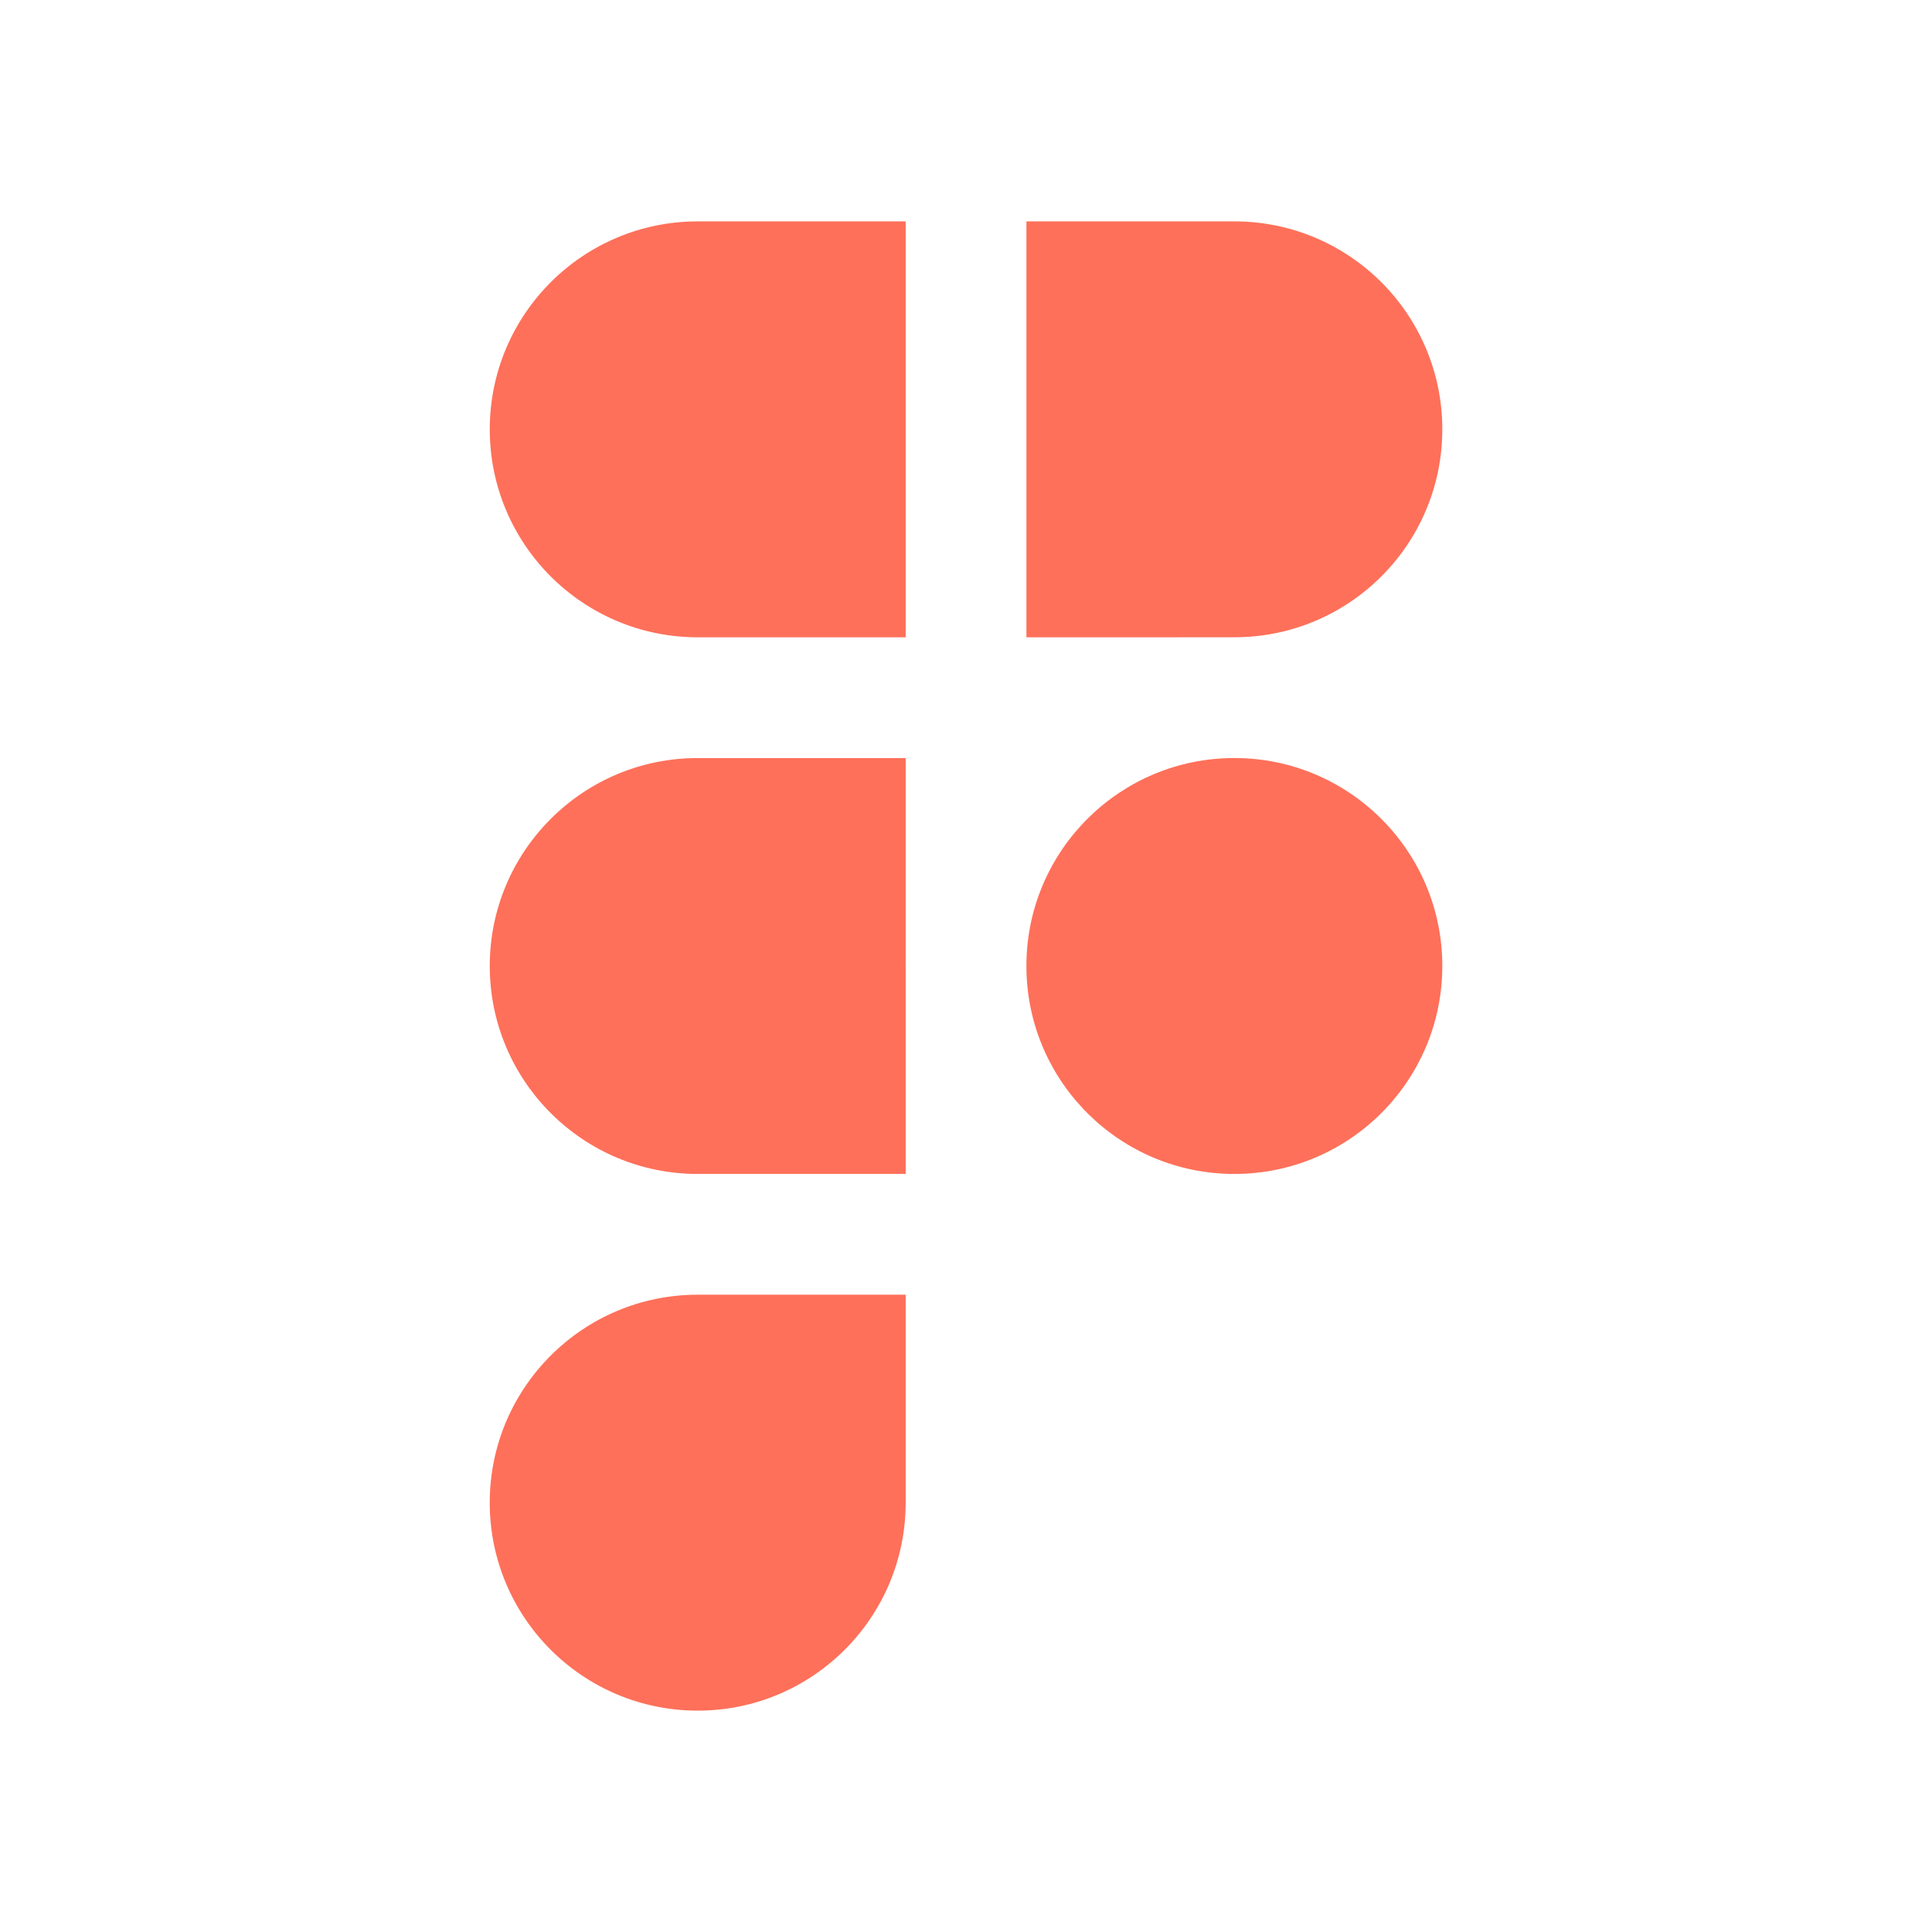
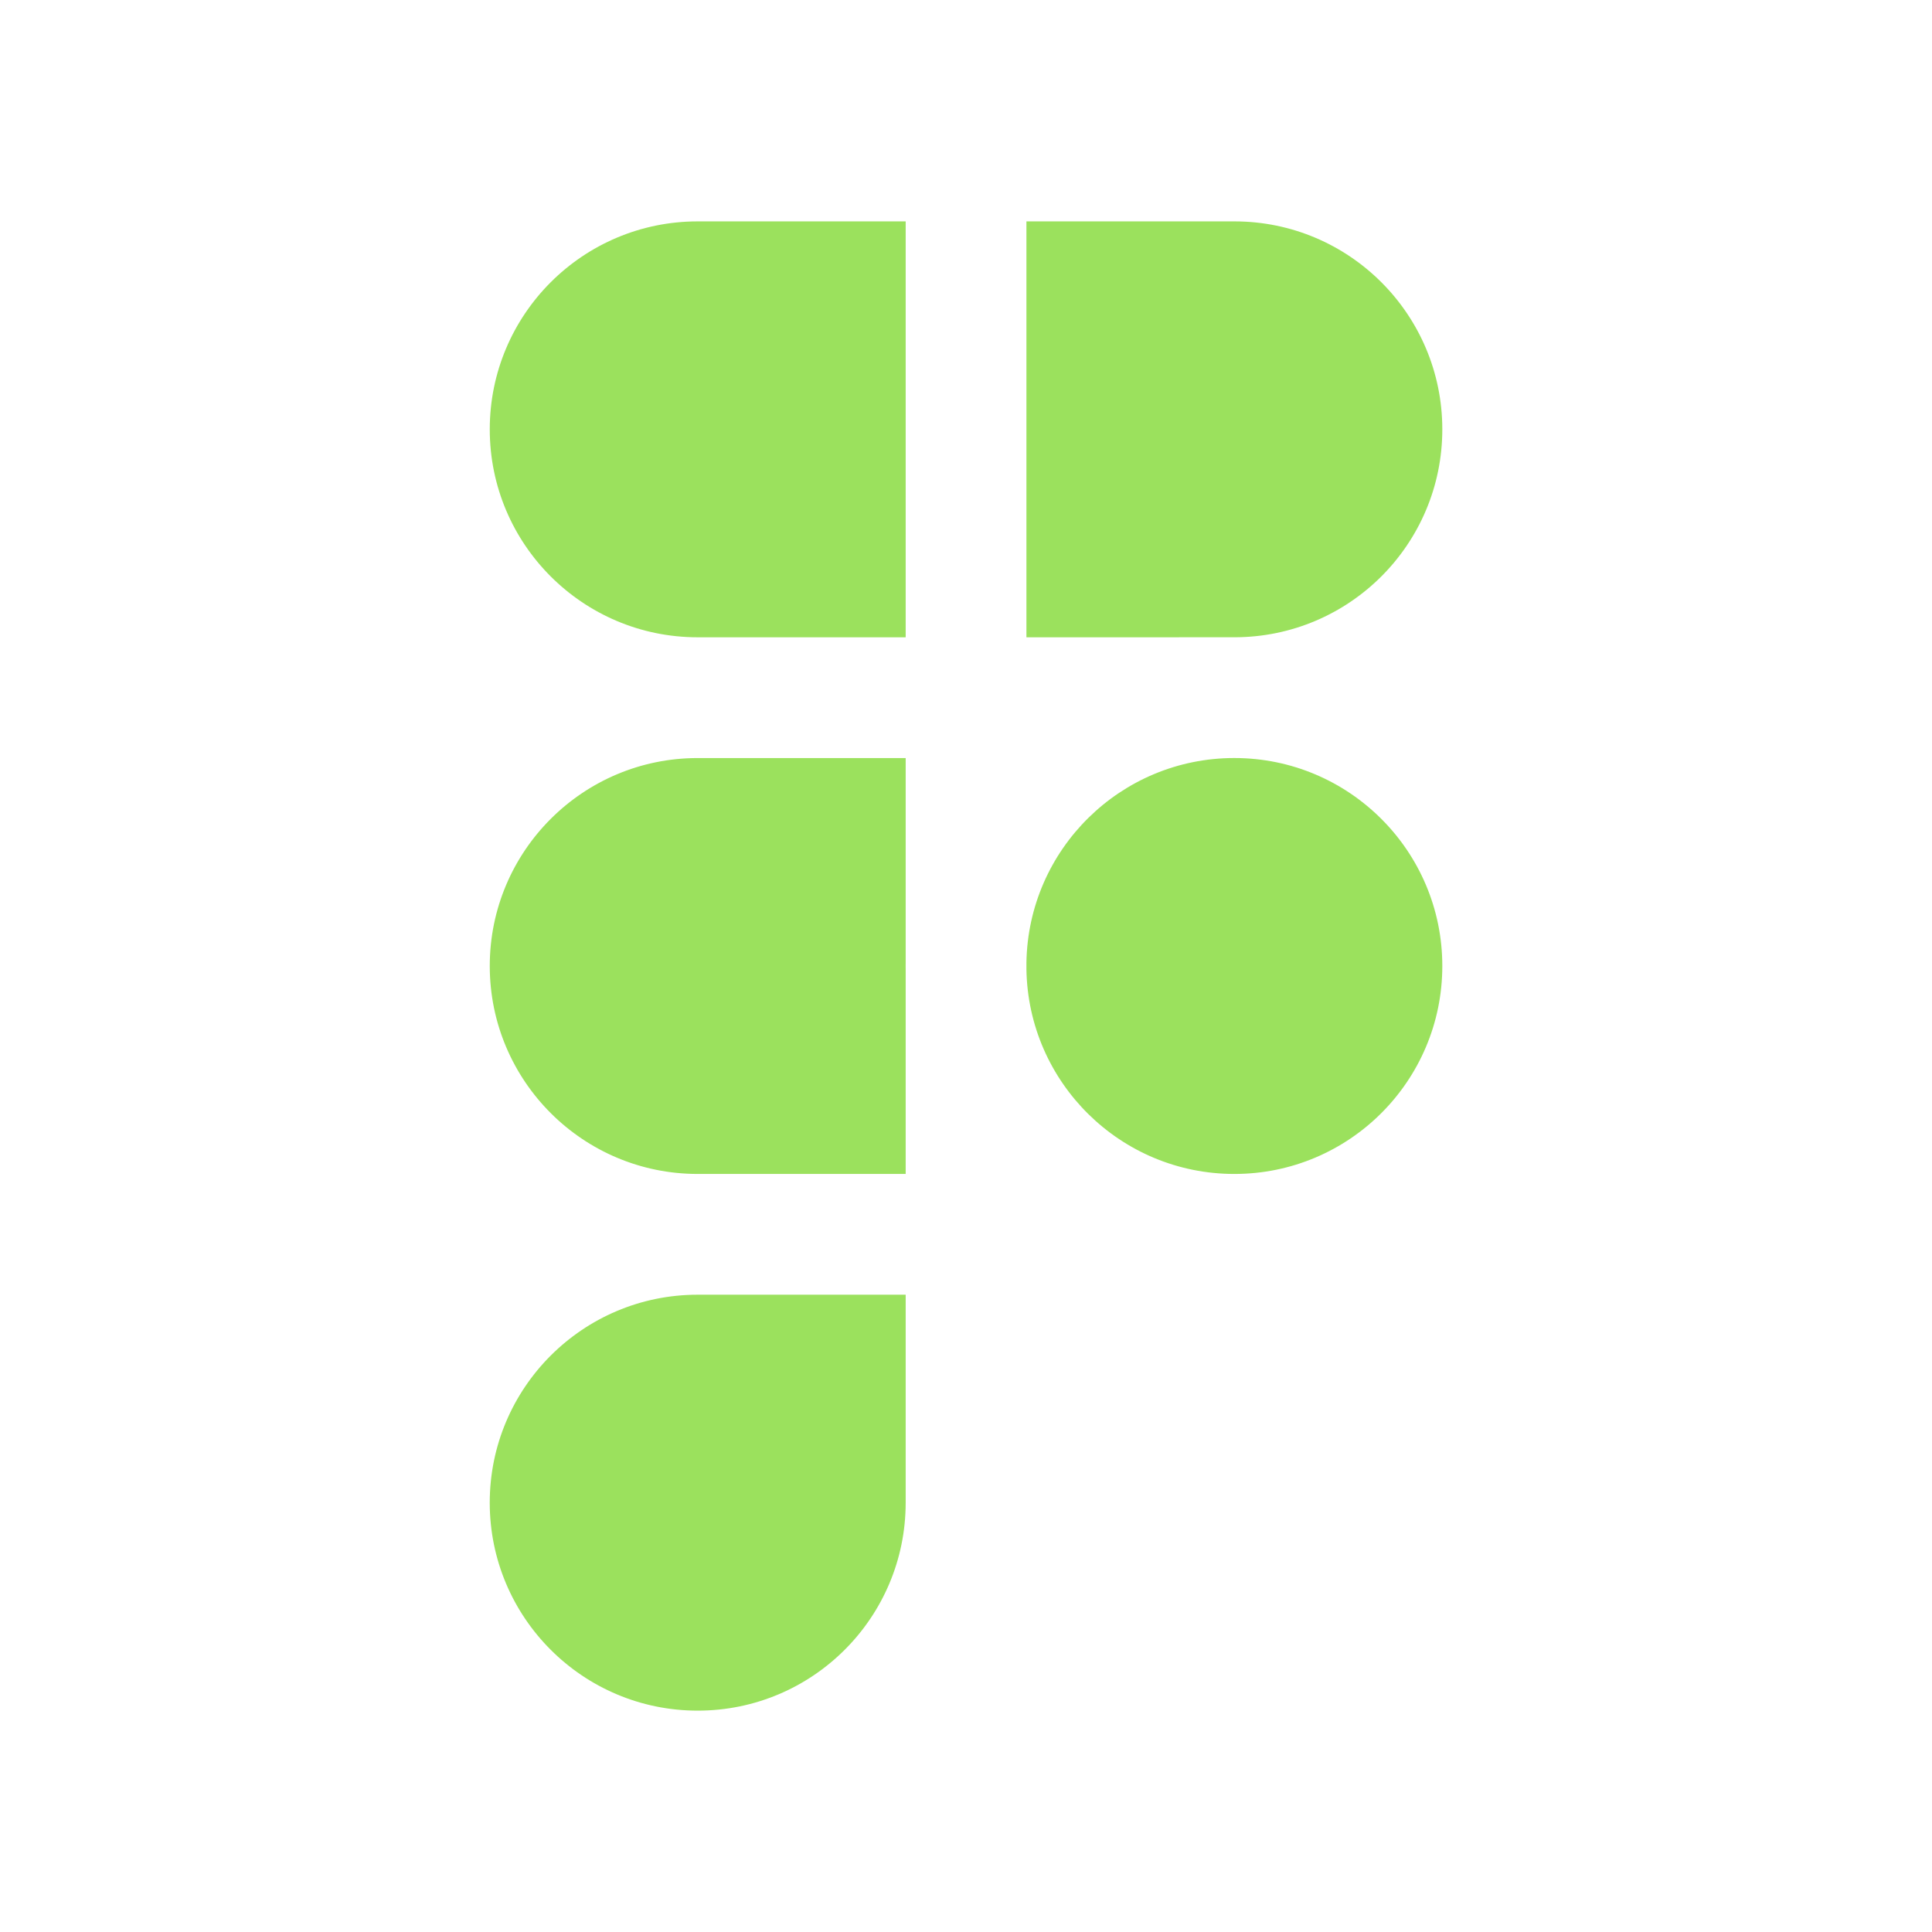
<svg xmlns="http://www.w3.org/2000/svg" width="80" height="80" viewBox="0 0 80 80" fill="none">
-   <path fill-rule="evenodd" clip-rule="evenodd" d="M28.891 31.389C24.135 31.389 20.28 35.244 20.28 39.999C20.28 44.755 24.135 48.611 28.891 48.611H37.502V40.173C37.501 40.115 37.501 40.057 37.501 39.999C37.501 39.942 37.501 39.884 37.502 39.826V31.389H28.891ZM37.502 26.389H28.891C24.135 26.389 20.28 22.534 20.28 17.778C20.28 13.022 24.135 9.167 28.891 9.167H37.502V26.389ZM42.502 9.167V26.389L51.111 26.388C55.867 26.388 59.723 22.534 59.723 17.778C59.723 13.022 55.868 9.167 51.112 9.167H42.502ZM51.111 31.388C46.402 31.389 42.576 35.17 42.502 39.861V40.137C42.576 44.83 46.402 48.611 51.112 48.611C55.868 48.611 59.723 44.755 59.723 39.999C59.723 35.244 55.867 31.389 51.111 31.388ZM28.891 53.611C24.135 53.611 20.279 57.467 20.279 62.223C20.279 66.979 24.135 70.834 28.89 70.834C33.646 70.834 37.502 66.979 37.502 62.223L37.502 53.611H28.891Z" fill="#FE705A" />
+   <path fill-rule="evenodd" clip-rule="evenodd" d="M28.891 31.389C24.135 31.389 20.28 35.244 20.28 39.999C20.28 44.755 24.135 48.611 28.891 48.611H37.502V40.173C37.501 40.115 37.501 40.057 37.501 39.999C37.501 39.942 37.501 39.884 37.502 39.826V31.389H28.891ZM37.502 26.389H28.891C24.135 26.389 20.28 22.534 20.28 17.778C20.28 13.022 24.135 9.167 28.891 9.167H37.502V26.389ZM42.502 9.167V26.389L51.111 26.388C55.867 26.388 59.723 22.534 59.723 17.778C59.723 13.022 55.868 9.167 51.112 9.167H42.502ZM51.111 31.388C46.402 31.389 42.576 35.17 42.502 39.861V40.137C42.576 44.83 46.402 48.611 51.112 48.611C55.868 48.611 59.723 44.755 59.723 39.999C59.723 35.244 55.867 31.389 51.111 31.388ZM28.891 53.611C24.135 53.611 20.279 57.467 20.279 62.223C20.279 66.979 24.135 70.834 28.89 70.834C33.646 70.834 37.502 66.979 37.502 62.223L37.502 53.611H28.891Z" fill="#9be15d" />
</svg>
